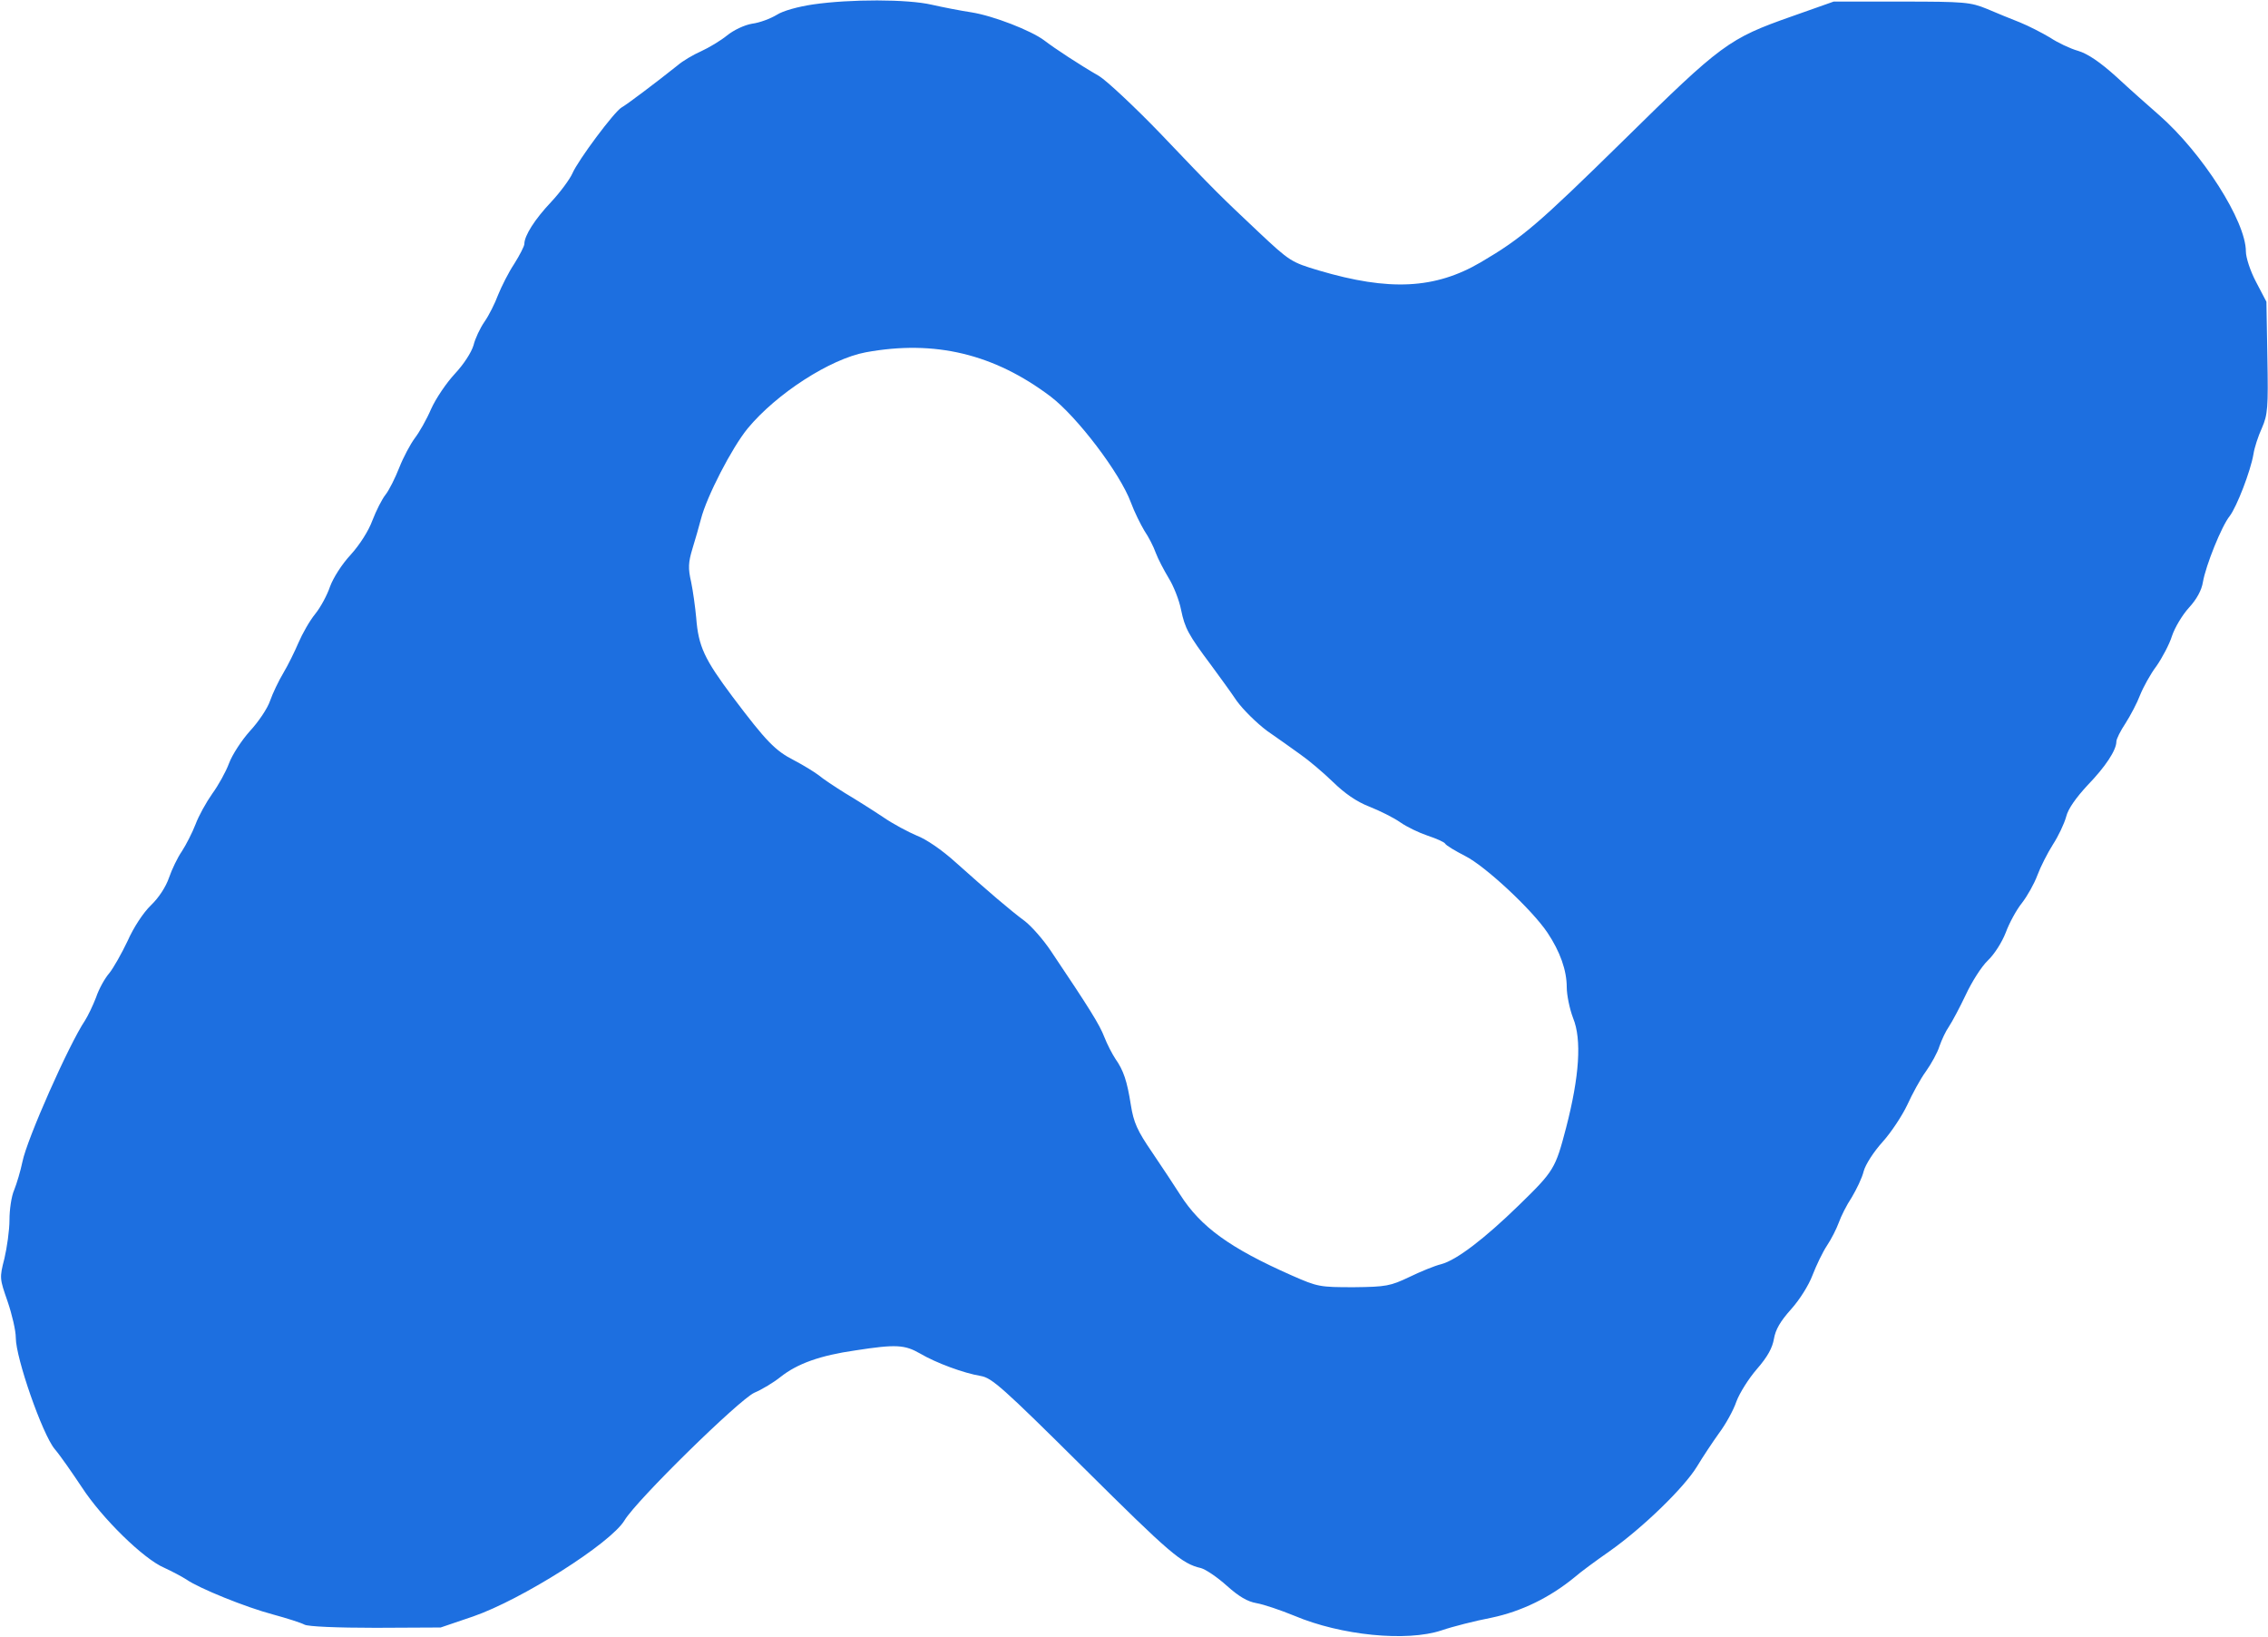
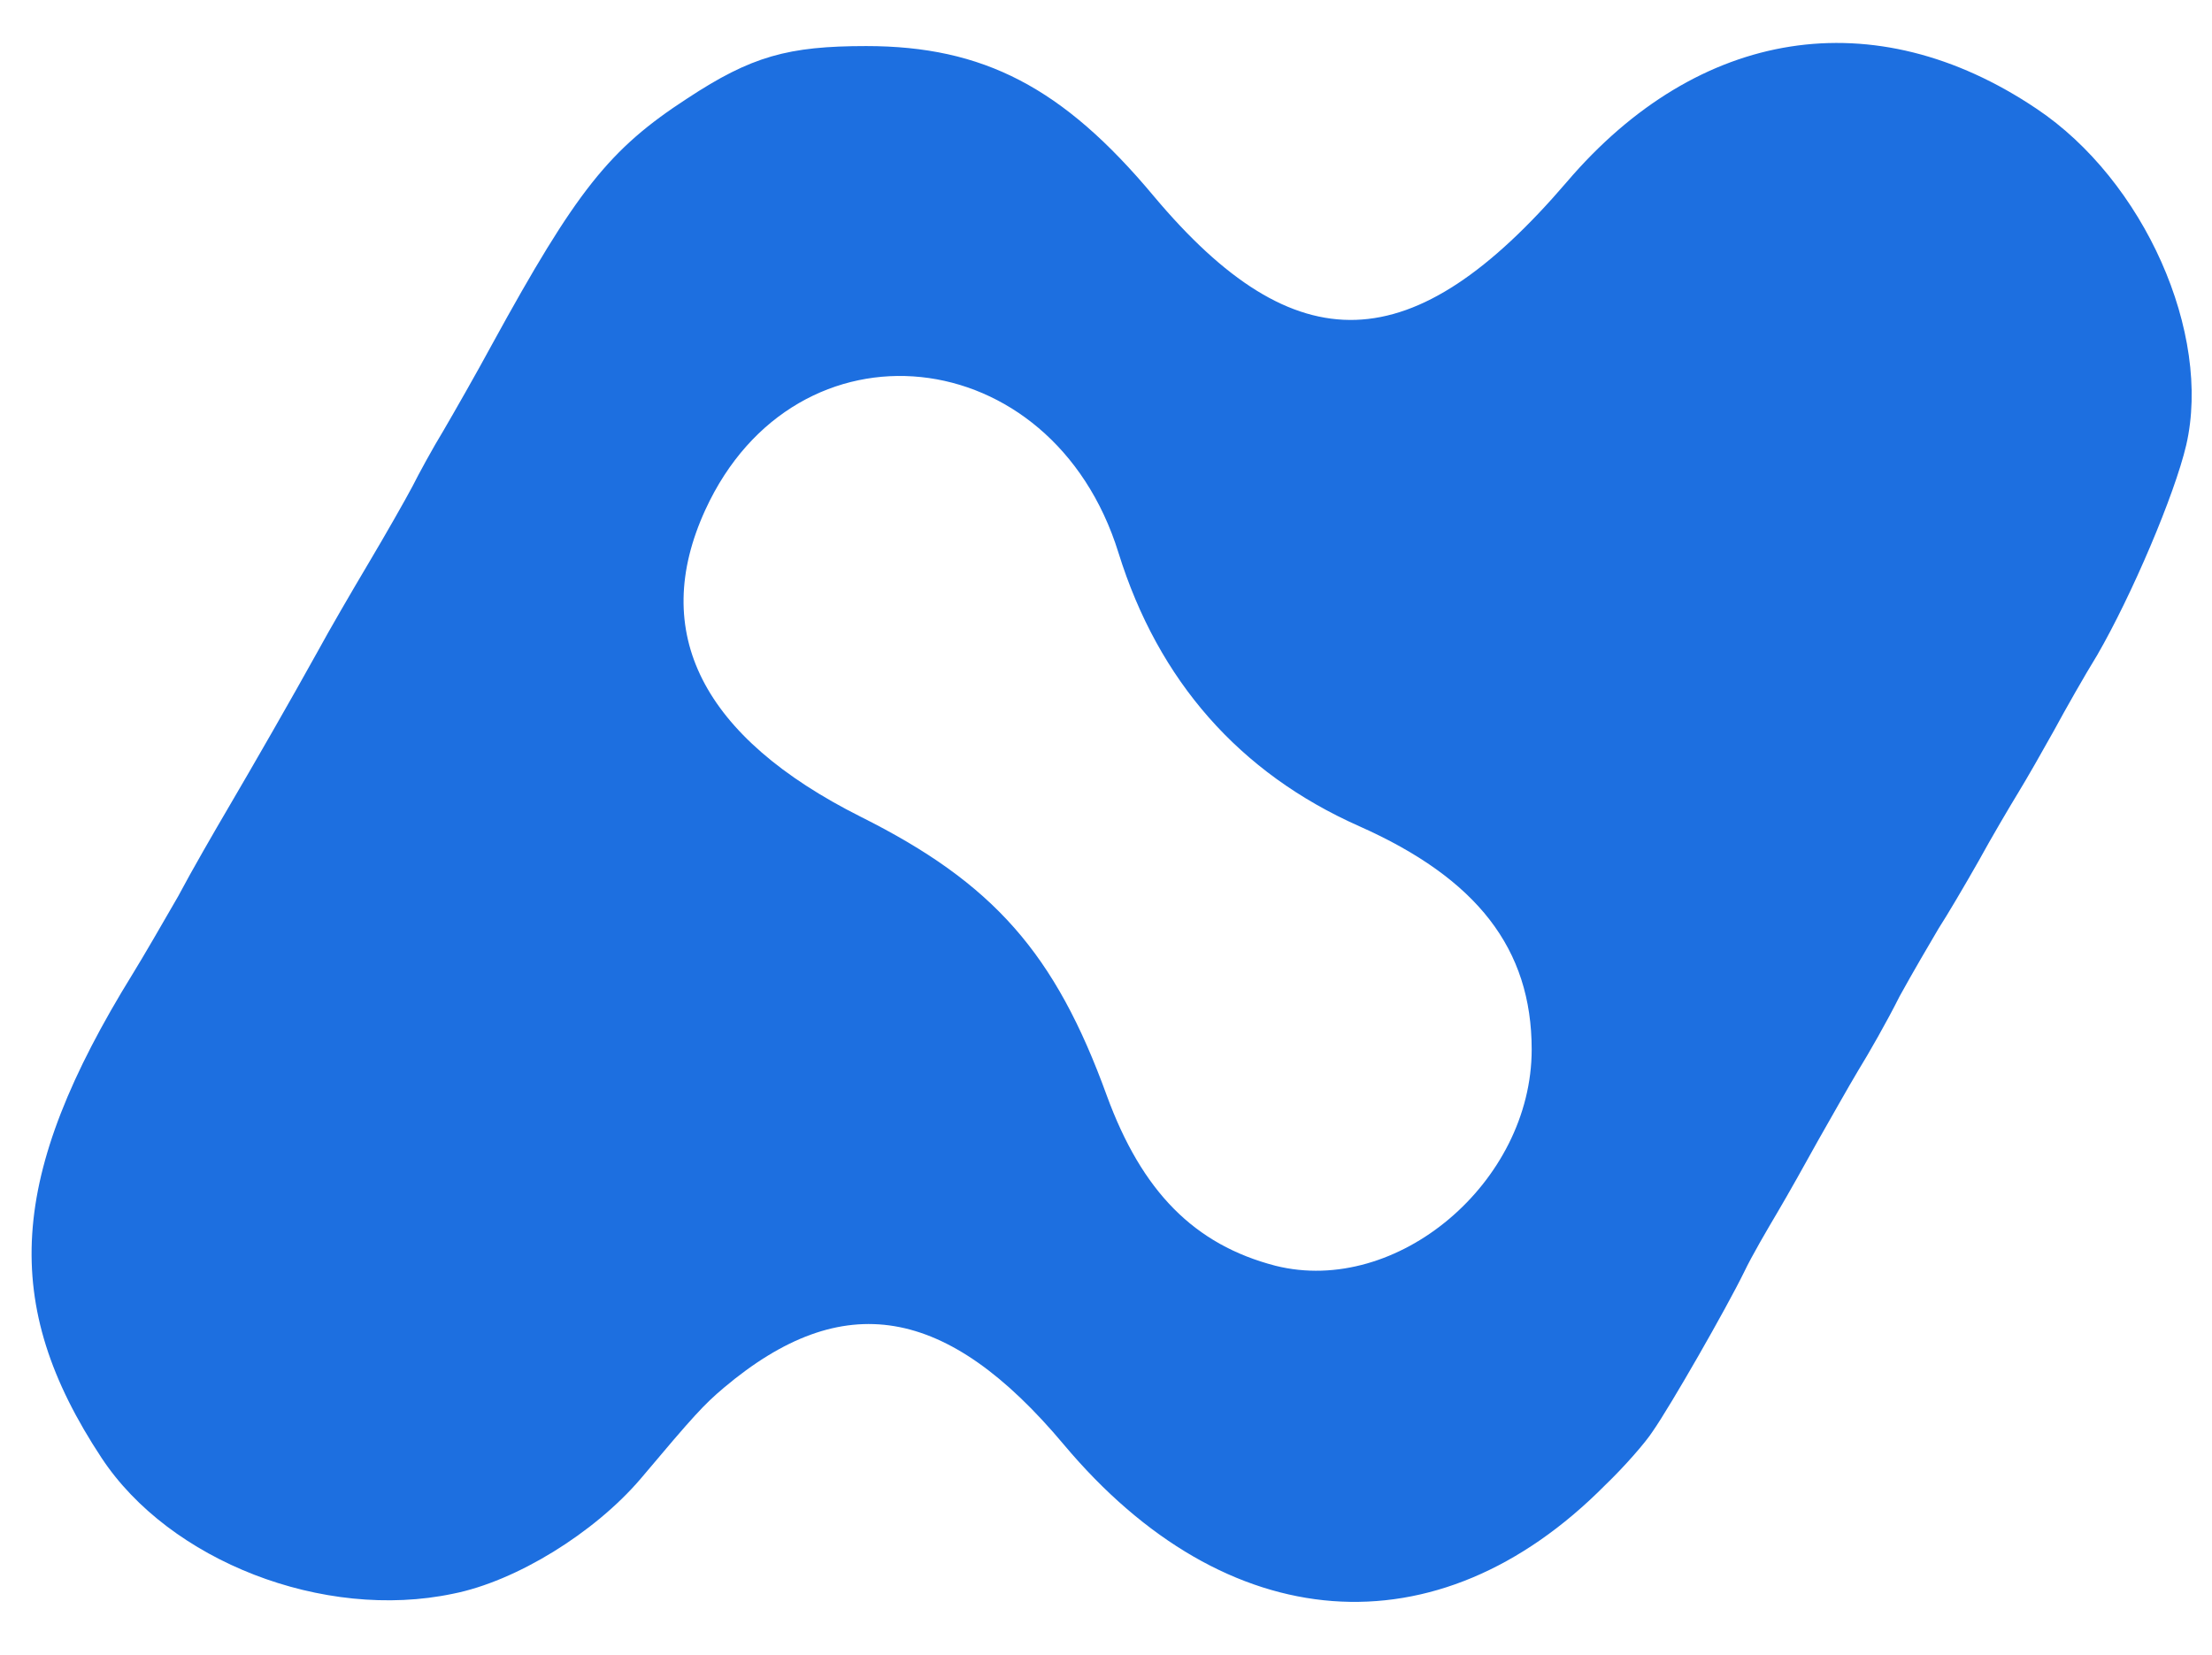
- <svg xmlns="http://www.w3.org/2000/svg" viewBox="130 128 718 518">
-   <path fill-rule="evenodd" fill="#1D6FE0" d="M 387.4 129.4 C 382.7 130.1, 377.9 131.4, 375.9 132.7 C 373.9 133.9, 370.5 135.2, 368.1 135.5 C 365.7 135.9, 362.3 137.5, 360.2 139.2 C 358.1 140.9, 354.4 143.1, 352 144.2 C 349.5 145.3, 346.1 147.3, 344.5 148.7 C 337.6 154.2, 328.3 161.2, 326.8 162.0 C 324.5 163.3, 313.0 178.7, 311.2 182.9 C 310.4 184.7, 307.4 188.8, 304.5 191.9 C 299.3 197.4, 296 202.6, 296 205.2 C 296 205.9, 294.5 208.8, 292.8 211.5 C 291.0 214.2, 288.8 218.6, 287.7 221.3 C 286.7 224.0, 284.8 227.8, 283.4 229.8 C 282.0 231.8, 280.4 235.2, 279.9 237.3 C 279.2 239.6, 276.8 243.3, 274.0 246.3 C 271.3 249.2, 268.0 254.1, 266.5 257.4 C 265.1 260.7, 262.7 264.9, 261.3 266.7 C 259.9 268.6, 257.7 272.7, 256.4 276.0 C 255.1 279.3, 253.2 283.1, 252.1 284.5 C 250.9 286.0, 249.1 289.6, 247.9 292.7 C 246.7 296.0, 243.9 300.4, 241.0 303.6 C 238.2 306.6, 235.5 310.9, 234.5 313.6 C 233.6 316.3, 231.5 320.2, 229.8 322.3 C 228.0 324.5, 225.7 328.6, 224.5 331.4 C 223.3 334.2, 221.2 338.5, 219.7 341.0 C 218.2 343.5, 216.3 347.5, 215.5 349.8 C 214.7 352.2, 211.8 356.5, 209.1 359.4 C 206.5 362.3, 203.5 366.9, 202.5 369.6 C 201.5 372.3, 199.1 376.6, 197.2 379.2 C 195.3 381.9, 192.9 386.2, 191.9 388.9 C 190.9 391.5, 188.9 395.4, 187.6 397.4 C 186.2 399.4, 184.4 403.2, 183.5 405.8 C 182.5 408.7, 180.3 412.1, 177.8 414.5 C 175.4 416.8, 172.3 421.5, 170.4 425.8 C 168.5 429.8, 165.9 434.4, 164.6 436.0 C 163.2 437.6, 161.3 441.0, 160.4 443.7 C 159.4 446.3, 157.8 449.6, 156.9 451 C 151.8 458.6, 138.5 488.6, 137.1 495.7 C 136.5 498.6, 135.3 502.6, 134.5 504.6 C 133.6 506.6, 133 510.9, 133 514.1 C 133 517.4, 132.2 522.9, 131.4 526.3 C 129.8 532.5, 129.9 532.7, 132.4 539.9 C 133.8 544.0, 135 549.1, 135 551.4 C 135 557.8, 143.4 581.9, 147.3 586.6 C 149.1 588.7, 152.9 594.2, 155.9 598.7 C 162.2 608.4, 175.4 621.4, 182 624.2 C 184.4 625.3, 187.6 627.0, 189 627.9 C 193.0 630.7, 207.8 636.7, 216.5 639.0 C 220.9 640.2, 225.3 641.6, 226.4 642.2 C 227.5 642.8, 236.7 643.2, 248.9 643.2 L 269.5 643.1 279.8 639.6 C 295.1 634.3, 323.3 616.5, 327.7 609.2 C 331.6 602.7, 364.0 571.0, 368.8 568.8 C 371.2 567.8, 375.0 565.5, 377.1 563.8 C 382.4 559.6, 389.6 557.0, 400.8 555.4 C 413.7 553.4, 416.4 553.6, 421.3 556.4 C 426.4 559.4, 435.1 562.6, 440.5 563.5 C 444.0 564.1, 447.4 567.1, 473 592.5 C 500.4 619.7, 504.1 622.9, 510.2 624.3 C 511.7 624.7, 515.4 627.2, 518.4 629.9 C 522.2 633.3, 524.9 634.9, 527.8 635.4 C 530.1 635.8, 535.4 637.6, 539.8 639.4 C 554.5 645.6, 575.3 647.7, 586.4 644.0 C 589.9 642.8, 597.0 641.0, 602.2 640.0 C 611.7 638.0, 620.7 633.6, 628.6 627.1 C 630.3 625.6, 635.2 622.0, 639.5 619 C 650.0 611.6, 663.1 598.9, 667.2 592.2 C 669.0 589.2, 672.2 584.4, 674.2 581.6 C 676.3 578.8, 678.8 574.3, 679.7 571.6 C 680.7 568.9, 683.6 564.3, 686.2 561.3 C 689.6 557.4, 691.1 554.6, 691.6 551.7 C 692.1 548.8, 693.6 546.2, 697.0 542.4 C 699.7 539.4, 702.6 534.8, 703.8 531.6 C 705.0 528.5, 707.0 524.3, 708.4 522.2 C 709.8 520.1, 711.4 516.9, 712.1 515 C 712.8 513.0, 714.6 509.4, 716.2 507.0 C 717.7 504.5, 719.5 500.8, 720.0 498.7 C 720.6 496.5, 723.2 492.5, 726.0 489.4 C 728.7 486.4, 732.2 481.1, 733.8 477.7 C 735.4 474.2, 738.0 469.4, 739.7 467.1 C 741.4 464.7, 743.4 461.1, 744.0 459.1 C 744.7 457.1, 746.0 454.3, 747.0 452.9 C 748.0 451.4, 750.4 446.9, 752.3 442.9 C 754.2 438.8, 757.3 433.9, 759.3 432.0 C 761.4 430.0, 763.8 426.2, 765.0 423.1 C 766.1 420.1, 768.4 415.9, 770.1 413.8 C 771.8 411.6, 774.0 407.7, 775.0 405.0 C 776.0 402.3, 778.2 398.0, 779.9 395.3 C 781.6 392.7, 783.5 388.7, 784.1 386.5 C 784.7 384.0, 787.2 380.5, 790.9 376.5 C 796.6 370.6, 800 365.4, 800 362.7 C 800 361.9, 801.3 359.3, 802.9 356.9 C 804.5 354.4, 806.6 350.4, 807.5 348 C 808.5 345.5, 810.8 341.3, 812.7 338.8 C 814.5 336.2, 816.8 331.9, 817.6 329.3 C 818.5 326.6, 820.9 322.6, 823.0 320.3 C 825.4 317.7, 827.0 314.8, 827.4 312.2 C 828.3 307.0, 833.3 294.5, 835.9 291.3 C 838.1 288.4, 842.5 277.1, 843.4 271.7 C 843.7 269.7, 844.9 266.0, 846.1 263.4 C 847.9 259.2, 848.1 257.2, 847.8 241.1 L 847.5 223.5 844.2 217.2 C 842.4 213.8, 841 209.5, 841 207.6 C 841 198.0, 827.2 176.4, 813.5 164.4 C 810.4 161.7, 804.3 156.3, 800.1 152.4 C 794.8 147.6, 790.9 145.0, 787.9 144.1 C 785.4 143.4, 781.4 141.5, 779 139.9 C 776.5 138.4, 772.2 136.2, 769.5 135.1 C 766.7 134.0, 762.0 132.1, 759 130.8 C 753.8 128.7, 752.1 128.5, 732 128.5 L 710.5 128.5 697.2 133.2 C 677.3 140.2, 675.0 141.9, 644 172.4 C 616.8 199.1, 611.9 203.3, 598.8 211.0 C 584.3 219.5, 569.8 220.2, 547.5 213.6 C 538.8 211.0, 538.3 210.7, 528.5 201.5 C 516.1 189.8, 515.3 189.1, 497.2 170.1 C 489.1 161.7, 480.4 153.6, 478 152.1 C 471.6 148.4, 464.0 143.4, 460.6 140.8 C 456.5 137.7, 444.5 133.0, 437.5 131.9 C 434.2 131.4, 428.5 130.3, 425 129.5 C 417.3 127.7, 399.1 127.7, 387.4 129.4 M 404.1 239.5 C 392.8 241.6, 375.8 252.6, 366.7 263.6 C 361.7 269.7, 353.7 285.2, 351.9 292.3 C 351.3 294.6, 350.1 298.8, 349.2 301.7 C 347.9 306.0, 347.8 307.9, 348.8 312.2 C 349.4 315.1, 350.1 320.2, 350.4 323.5 C 351.1 332.6, 353.0 336.6, 361.9 348.5 C 372.6 362.7, 375.4 365.6, 381.5 368.7 C 384.2 370.1, 387.6 372.2, 389.1 373.3 C 390.5 374.5, 394.3 377.0, 397.5 379 C 400.7 380.9, 406.1 384.3, 409.4 386.5 C 412.7 388.8, 417.7 391.4, 420.3 392.5 C 423.2 393.6, 428.2 397.0, 432.5 400.9 C 442.8 410.1, 449.8 416.1, 454.4 419.5 C 456.5 421.1, 460.3 425.4, 462.7 429 C 475.0 447.3, 478.1 452.3, 479.6 456.2 C 480.5 458.5, 482.1 461.6, 483.1 463.1 C 485.7 466.8, 486.8 470.1, 488.0 477.7 C 488.9 483.3, 490.0 485.8, 494.8 492.8 C 497.9 497.4, 501.9 503.4, 503.6 506.1 C 510.1 516.3, 519.3 523.0, 539 531.7 C 547.2 535.3, 547.8 535.4, 558.6 535.4 C 568.8 535.3, 570.2 535.0, 576.1 532.2 C 579.6 530.5, 584.2 528.6, 586.3 528.1 C 591.1 526.8, 599.8 520.2, 610.8 509.5 C 622.0 498.6, 622.4 497.9, 625.8 484.9 C 630.0 468.7, 630.8 457.0, 628.0 450.2 C 626.9 447.3, 626 442.9, 626 440.5 C 626 435.1, 623.9 429.2, 619.9 423.2 C 615.0 415.9, 600.2 402.1, 593.8 398.9 C 590.7 397.3, 587.8 395.6, 587.5 395.0 C 587.2 394.5, 584.7 393.4, 582.0 392.5 C 579.3 391.6, 575.3 389.7, 573.2 388.2 C 571.2 386.8, 566.8 384.6, 563.5 383.3 C 559.4 381.7, 555.7 379.1, 552.0 375.5 C 548.9 372.5, 544.3 368.6, 541.7 366.8 C 539.1 364.9, 534.4 361.6, 531.1 359.3 C 527.9 356.9, 523.6 352.7, 521.5 349.8 C 519.5 346.8, 515.8 341.8, 513.4 338.5 C 506.2 328.9, 505.1 326.8, 503.9 321.0 C 503.3 317.9, 501.5 313.4, 500.0 311 C 498.5 308.5, 496.6 304.9, 495.9 303 C 495.2 301.0, 493.6 297.9, 492.3 296 C 491.1 294.0, 489.1 290.0, 488.0 287 C 484.5 277.6, 470.9 259.8, 462.6 253.5 C 444.7 240.0, 425.9 235.5, 404.1 239.5" />
+ <svg xmlns="http://www.w3.org/2000/svg" viewBox="0 0 28.32 21.19">
+   <path fill="#1D6FE0" fill-rule="evenodd" d="M5.80 20.41 C6.61 20.25 7.61 19.63 8.20 18.94 C8.89 18.12 9.01 17.99 9.27 17.77 C10.79 16.49 12.12 16.71 13.62 18.50 C15.70 20.98 18.40 21.19 20.55 19.02 C20.80 18.78 21.07 18.47 21.16 18.33 C21.39 18.00 22.10 16.76 22.33 16.29 C22.43 16.08 22.63 15.74 22.76 15.52 C22.89 15.30 23.12 14.89 23.28 14.60 C23.44 14.32 23.67 13.91 23.79 13.71 C23.92 13.50 24.16 13.08 24.32 12.76 C24.49 12.45 24.72 12.06 24.82 11.89 C24.93 11.72 25.16 11.33 25.33 11.03 C25.50 10.72 25.73 10.33 25.84 10.15 C25.95 9.97 26.15 9.62 26.30 9.35 C26.44 9.09 26.69 8.65 26.85 8.39 C27.29 7.63 27.84 6.34 27.99 5.70 C28.32 4.27 27.45 2.31 26.07 1.39 C24.00 0.00 21.75 0.35 20.06 2.33 C18.09 4.63 16.59 4.68 14.77 2.51 C13.61 1.12 12.59 0.59 11.09 0.59 C10.09 0.59 9.62 0.72 8.80 1.26 C7.80 1.91 7.38 2.44 6.30 4.41 C6.10 4.78 5.82 5.27 5.68 5.51 C5.54 5.74 5.36 6.07 5.28 6.23 C5.19 6.40 4.94 6.84 4.72 7.21 C4.50 7.58 4.21 8.08 4.08 8.32 C3.72 8.97 3.26 9.77 2.92 10.35 C2.75 10.64 2.46 11.14 2.28 11.48 C2.09 11.81 1.83 12.26 1.70 12.47 C0.10 15.06 0.00 16.70 1.30 18.67 C2.17 19.99 4.14 20.76 5.80 20.41 Z M16.33 16.21 C15.29 15.94 14.62 15.26 14.17 14.03 C13.51 12.21 12.72 11.31 11.02 10.46 C8.99 9.44 8.31 8.10 9.03 6.53 C10.19 4.00 13.47 4.34 14.32 7.08 C14.83 8.72 15.87 9.90 17.40 10.58 C18.91 11.25 19.61 12.15 19.61 13.44 C19.61 15.14 17.89 16.60 16.33 16.21 Z" />
</svg>
